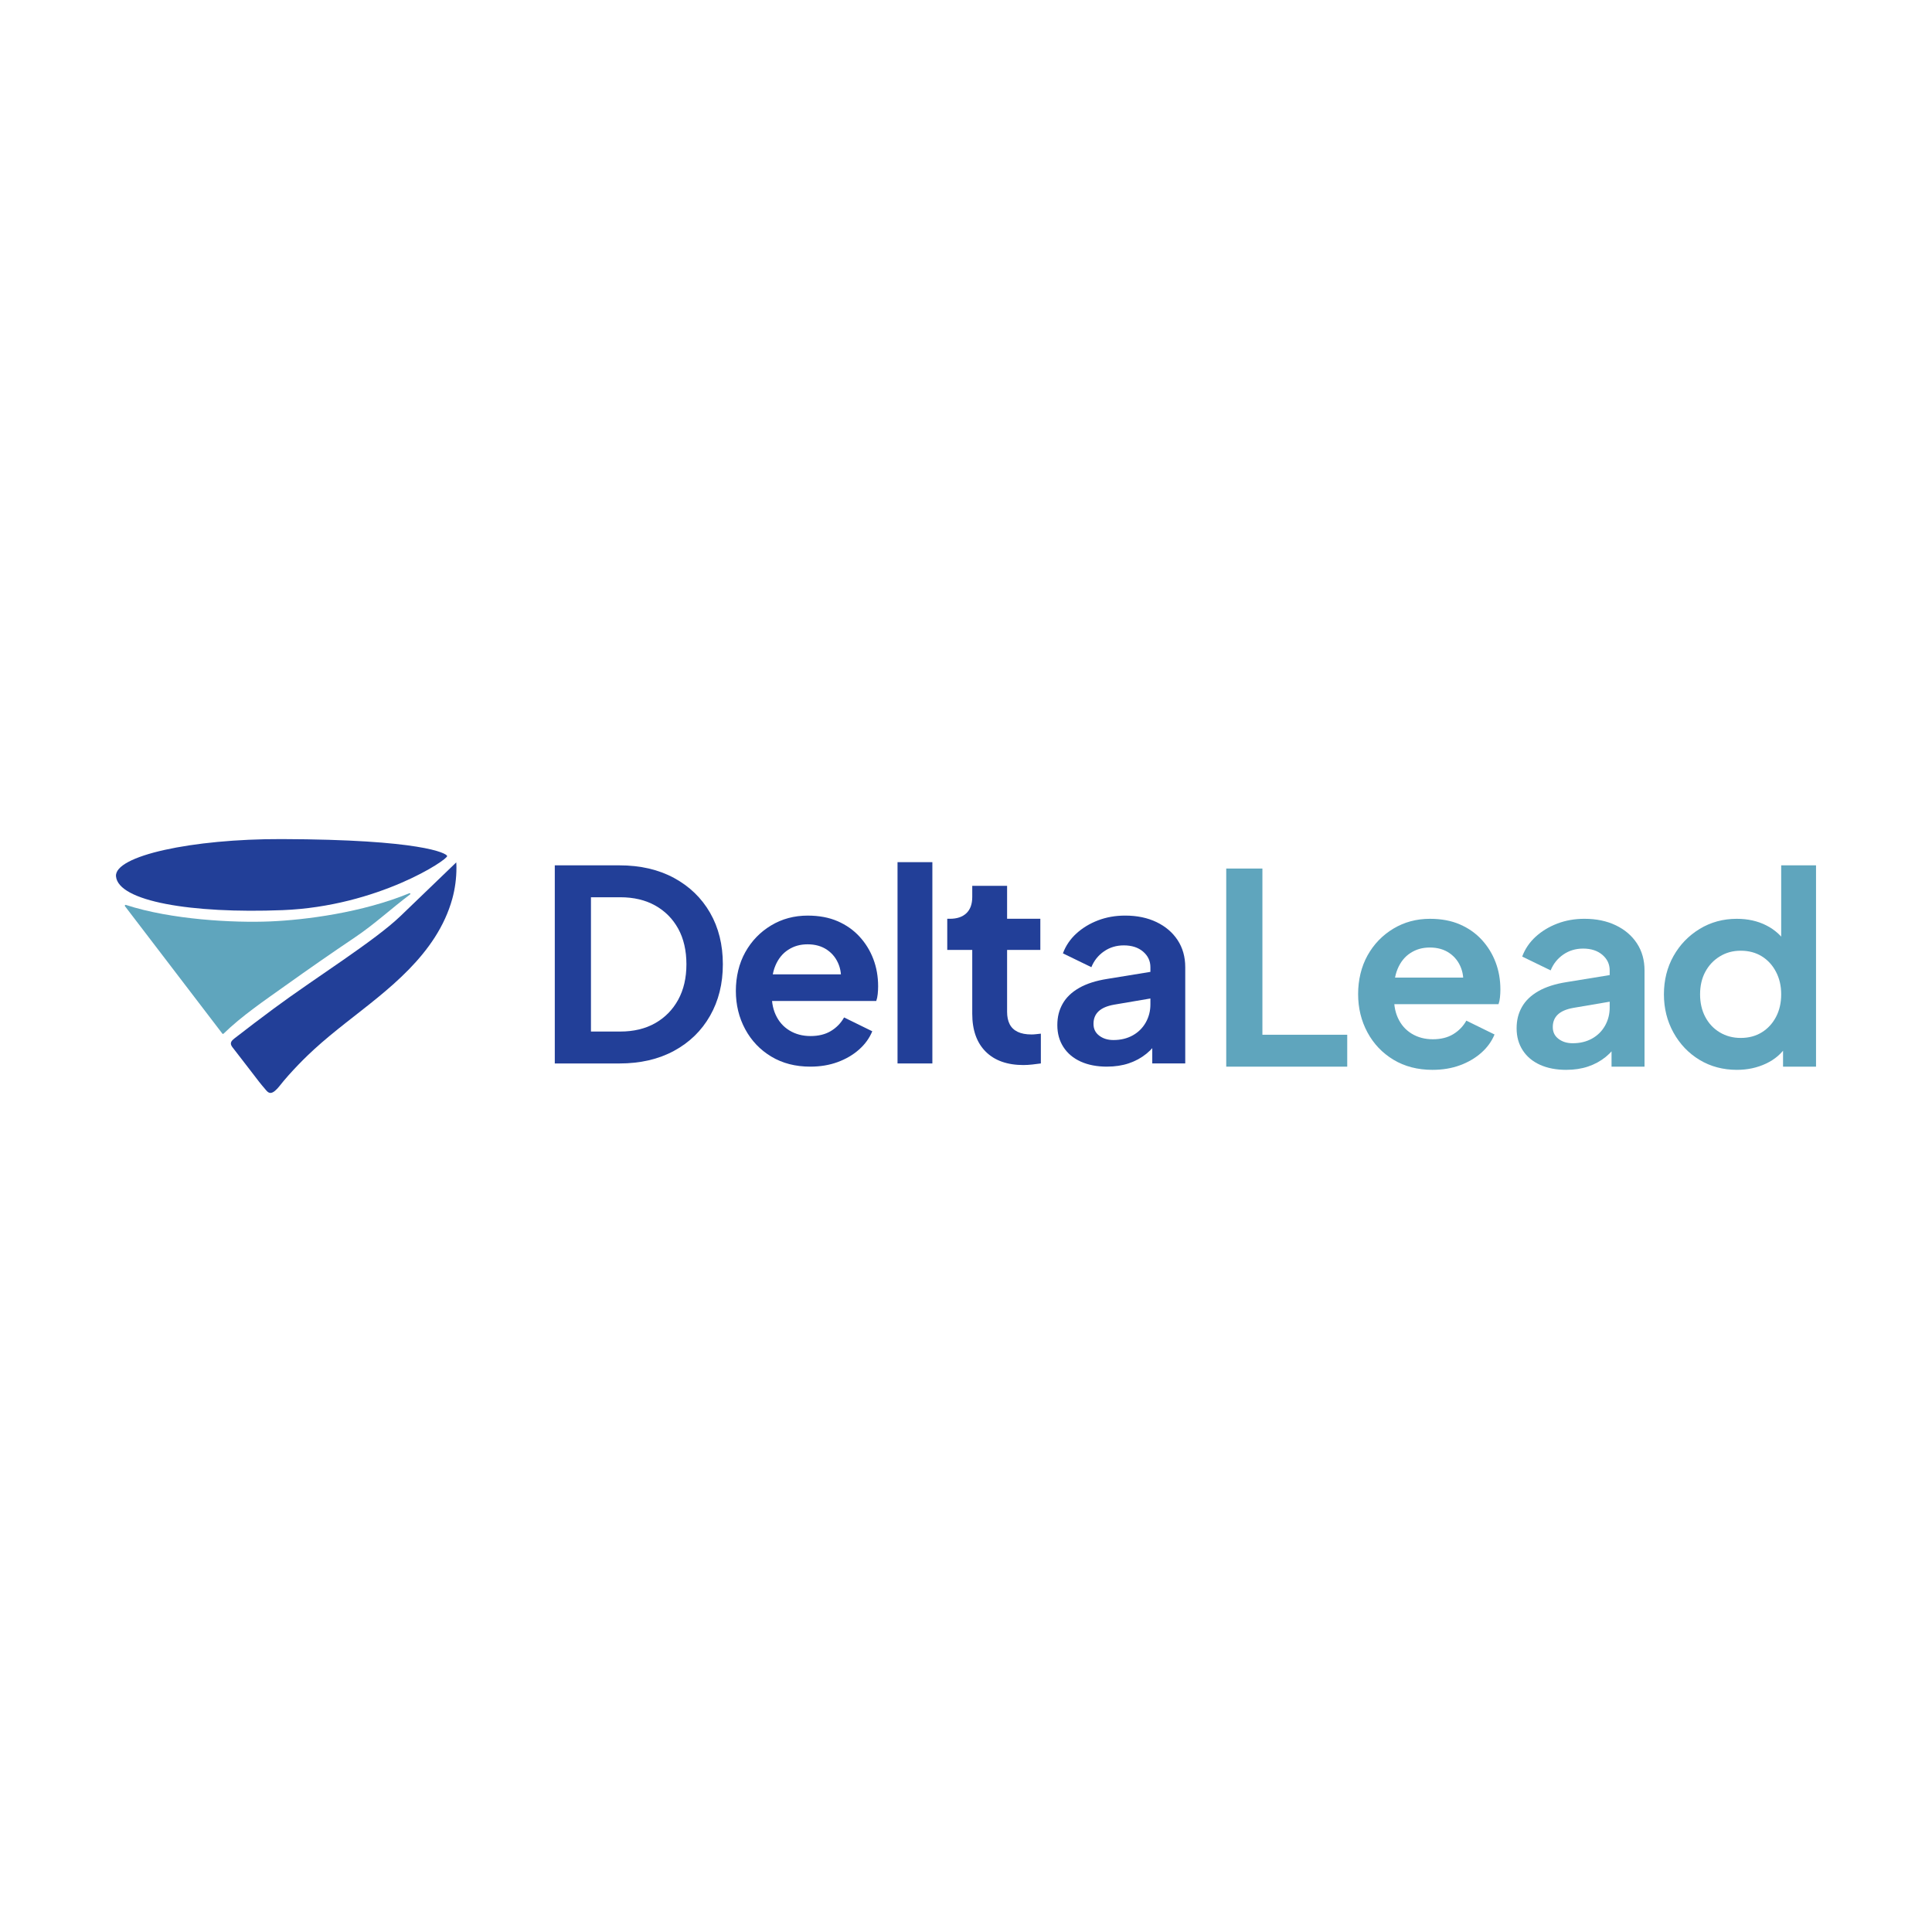
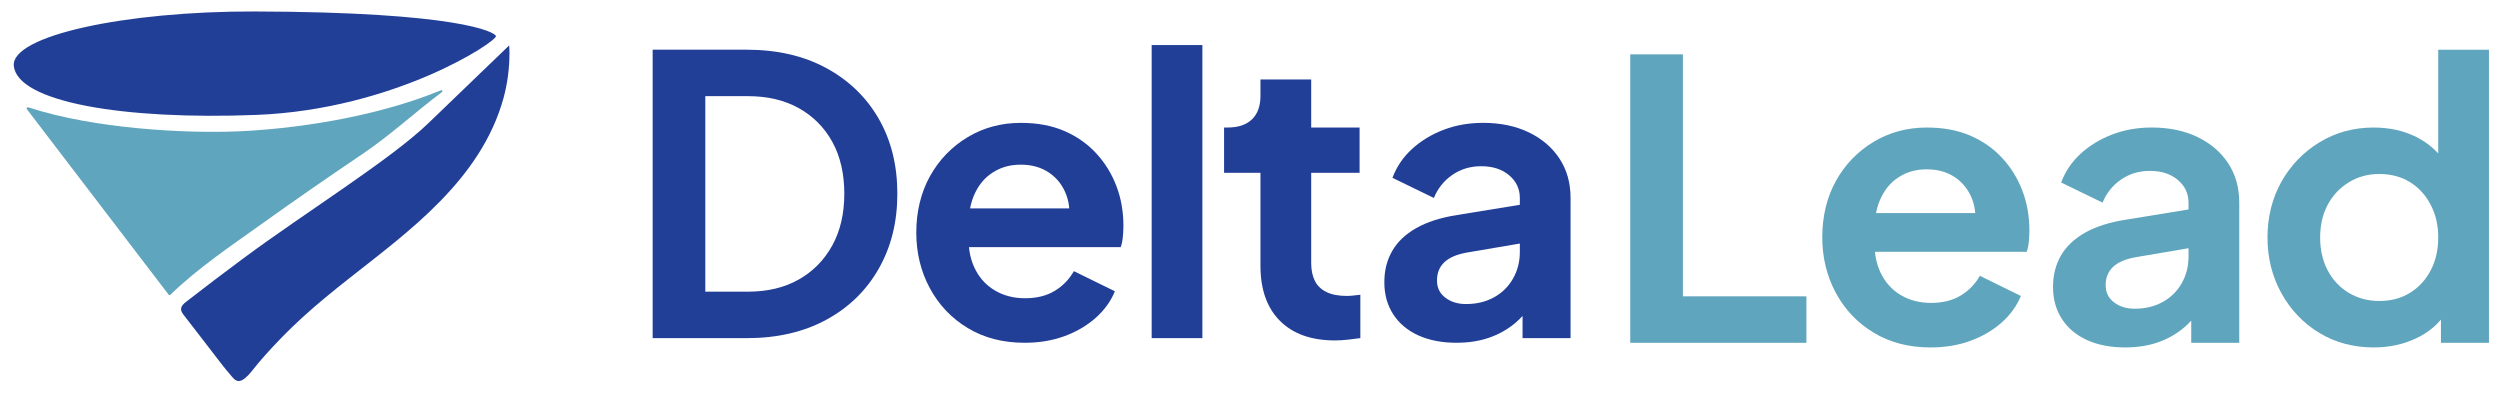
- <svg xmlns="http://www.w3.org/2000/svg" id="Layer_1" viewBox="0 0 3000 3000">
+ <svg xmlns="http://www.w3.org/2000/svg" id="Layer_1" viewBox="165.4 1290.7 2666.3 418.8">
  <path d="M694.34,1329.18c1.37,5.52-107.44,78.24-255.55,84.08-141.92,5.59-255.21-13.78-258.67-52.49-2.84-31.82,117.87-58.23,257.15-57.84,216.71.6,255.98,21.89,257.07,26.26Z" fill="#223f98" />
  <path d="M345.27,1605l-151.19-197.84c-.78-1,.21-2.4,1.42-2,70.49,23.02,167.74,28,224.13,25.61,54.85-2.33,142.66-13.6,216.1-43.79,1.19-.49,2.1,1.11,1.07,1.88-29.68,22.25-54.74,45.84-85.48,66.54-37.27,25.1-71.24,48.71-107.88,74.87-32.53,23.22-67.78,47.02-96.37,74.86-.52.51-1.36.45-1.8-.13Z" fill="#5fa5bd" fill-rule="evenodd" />
  <path d="M487.61,1629.56c31.57-28.89,66.42-53.92,99.5-81.07,33.08-27.14,64.76-56.83,87.92-92.81,11.93-18.53,21.41-38.75,27.28-60.03,4.28-15.52,6.45-31.95,6.45-48.13,0-2.8-.06-5.63-.31-8.42-.05.06-.1.11-.15.17l-86.21,82.98c-40.56,39-131.78,95.52-197.15,143.98-20.44,15.16-40.72,30.54-60.82,46.15-2.68,2.08-5.6,4.64-5.61,8.03,0,2.11,1.15,4,2.43,5.72,1.08,1.4,2.17,2.81,3.25,4.21,4.3,5.56,8.59,11.12,12.89,16.68.8,1.04,1.6,2.08,2.4,3.12,2.76,3.57,5.52,7.15,8.28,10.72,3.65,4.72,7.28,9.46,10.91,14.2,1.37,1.77,2.72,3.54,4.1,5.3,2.62,3.36,5.38,6.61,8.16,9.85,2.54,2.96,5.42,7.38,9.78,6.83,2.43-.31,4.58-1.79,6.43-3.34,2.41-2.03,4.55-4.36,6.5-6.83,9.36-11.88,19.49-23.07,29.98-33.94,4.67-4.84,9.43-9.59,14.28-14.25,3.2-3.07,6.43-6.11,9.71-9.11Z" fill="#223f98" fill-rule="evenodd" />
  <path d="M861.47,1651.33v-307.63h100.34c32.47,0,60.76,6.54,84.86,19.61,24.08,13.08,42.74,31.11,55.95,54.1,13.21,22.99,19.82,49.62,19.82,79.9s-6.61,56.64-19.82,79.9c-13.21,23.27-31.87,41.43-55.95,54.51-24.09,13.08-52.38,19.62-84.86,19.62h-100.34ZM917.63,1601.77h45.42c20.92,0,39.02-4.33,54.3-13,15.28-8.68,27.19-20.79,35.72-36.34,8.53-15.55,12.8-33.93,12.8-55.12s-4.27-39.91-12.8-55.33c-8.54-15.42-20.44-27.39-35.72-35.93-15.28-8.53-33.38-12.8-54.3-12.8h-45.42v208.53Z" fill="#223f98" />
  <path d="M1258.26,1656.28c-23.12,0-43.36-5.23-60.7-15.69-17.35-10.46-30.83-24.63-40.47-42.53-9.64-17.89-14.46-37.71-14.46-59.46s4.89-42.6,14.66-60.08c9.77-17.48,23.13-31.31,40.06-41.5,16.93-10.18,35.86-15.28,56.78-15.28,17.62,0,33.1,2.89,46.45,8.67,13.35,5.79,24.71,13.77,34.07,23.95,9.36,10.19,16.51,21.82,21.47,34.89,4.95,13.07,7.43,27.19,7.43,42.32,0,3.86-.21,7.85-.63,11.98-.41,4.13-1.17,7.71-2.27,10.73h-173.42v-41.29h142.87l-25.6,19.41c2.47-12.66,1.85-23.95-1.86-33.86s-9.77-17.76-18.17-23.54c-8.4-5.78-18.52-8.67-30.35-8.67s-21.34,2.82-30.14,8.46c-8.82,5.65-15.48,13.91-20.03,24.78-4.54,10.87-6.26,24.02-5.16,39.43-1.1,13.77.75,25.95,5.57,36.55s11.98,18.78,21.47,24.56c9.5,5.78,20.44,8.67,32.83,8.67s22.92-2.61,31.59-7.84c8.67-5.23,15.48-12.25,20.44-21.06l43.77,21.47c-4.41,10.73-11.29,20.23-20.65,28.49-9.36,8.26-20.44,14.73-33.24,19.41-12.8,4.68-26.91,7.02-42.33,7.02Z" fill="#223f98" />
  <path d="M1393.68,1651.33v-312.58h54.09v312.58h-54.09Z" fill="#223f98" />
  <path d="M1589.39,1653.8c-25.33,0-44.94-6.95-58.84-20.85-13.91-13.9-20.85-33.52-20.85-58.85v-99.1h-38.81v-48.32h4.13c11.01,0,19.54-2.89,25.6-8.67,6.06-5.78,9.09-14.17,9.09-25.19v-17.34h54.1v51.2h51.62v48.32h-51.62v96.21c0,7.43,1.3,13.77,3.92,19,2.61,5.23,6.75,9.22,12.39,11.97,5.64,2.76,12.86,4.13,21.67,4.13,1.92,0,4.19-.13,6.81-.42,2.61-.27,5.16-.54,7.64-.83v46.25c-3.86.54-8.26,1.1-13.22,1.65-4.95.54-9.5.82-13.62.82Z" fill="#223f98" />
  <path d="M1719.04,1656.28c-15.69,0-29.32-2.62-40.88-7.84-11.56-5.23-20.51-12.73-26.84-22.51-6.33-9.77-9.5-21.12-9.5-34.07s2.75-23.46,8.26-33.24c5.5-9.77,14.04-17.96,25.6-24.56,11.57-6.61,26.15-11.28,43.77-14.04l73.5-11.98v41.29l-63.18,10.74c-10.74,1.93-18.72,5.36-23.95,10.32-5.23,4.95-7.84,11.43-7.84,19.4s2.96,13.83,8.88,18.37c5.91,4.54,13.28,6.81,22.09,6.81,11.28,0,21.26-2.41,29.93-7.22,8.68-4.81,15.42-11.49,20.24-20.03,4.81-8.53,7.22-17.89,7.22-28.08v-57.81c0-9.63-3.78-17.68-11.35-24.15-7.57-6.47-17.55-9.7-29.94-9.7-11.56,0-21.82,3.1-30.76,9.29-8.95,6.19-15.48,14.39-19.62,24.56l-44.18-21.47c4.4-11.84,11.36-22.09,20.85-30.77,9.5-8.67,20.71-15.48,33.65-20.44,12.94-4.95,26.98-7.43,42.12-7.43,18.44,0,34.69,3.37,48.73,10.11,14.04,6.75,24.98,16.11,32.83,28.08,7.84,11.98,11.77,25.95,11.77,41.91v149.48h-51.21v-38.4l11.57-.83c-5.79,9.64-12.67,17.69-20.65,24.15-7.99,6.47-17.08,11.43-27.25,14.87-10.19,3.44-21.47,5.16-33.87,5.16Z" fill="#223f98" />
  <path d="M1904.09,1656.3v-307.63h56.16v258.08h131.72v49.55h-187.88Z" fill="#5fa5bd" />
  <path d="M2224.51,1661.26c-23.12,0-43.36-5.23-60.7-15.69-17.35-10.46-30.83-24.63-40.47-42.53-9.64-17.89-14.46-37.71-14.46-59.46s4.89-42.6,14.66-60.08c9.77-17.48,23.13-31.31,40.06-41.5,16.93-10.18,35.86-15.28,56.78-15.28,17.62,0,33.1,2.89,46.45,8.67,13.35,5.79,24.71,13.77,34.07,23.95,9.36,10.19,16.51,21.82,21.47,34.89,4.95,13.07,7.43,27.19,7.43,42.32,0,3.86-.21,7.85-.63,11.98-.41,4.13-1.17,7.71-2.27,10.73h-173.42v-41.29h142.87l-25.6,19.41c2.47-12.66,1.85-23.95-1.86-33.86s-9.77-17.76-18.17-23.54c-8.4-5.78-18.52-8.67-30.35-8.67s-21.34,2.82-30.14,8.46c-8.82,5.65-15.48,13.91-20.03,24.78-4.54,10.87-6.26,24.02-5.16,39.43-1.1,13.77.75,25.95,5.57,36.55,4.82,10.6,11.98,18.78,21.47,24.56,9.5,5.78,20.44,8.67,32.83,8.67s22.92-2.61,31.59-7.84c8.67-5.23,15.48-12.25,20.44-21.06l43.77,21.47c-4.41,10.73-11.29,20.23-20.65,28.49-9.36,8.26-20.44,14.73-33.24,19.41-12.8,4.68-26.91,7.02-42.33,7.02Z" fill="#5fa5bd" />
  <path d="M2432.21,1661.26c-15.69,0-29.32-2.62-40.88-7.84-11.56-5.23-20.51-12.73-26.84-22.51-6.33-9.77-9.5-21.12-9.5-34.07s2.75-23.46,8.26-33.24c5.5-9.77,14.04-17.96,25.6-24.56,11.57-6.61,26.15-11.28,43.77-14.04l73.5-11.98v41.29l-63.18,10.74c-10.74,1.93-18.72,5.36-23.95,10.32-5.23,4.95-7.84,11.43-7.84,19.4s2.96,13.83,8.88,18.37c5.91,4.54,13.28,6.81,22.09,6.81,11.28,0,21.26-2.41,29.93-7.22,8.68-4.81,15.42-11.49,20.24-20.03,4.81-8.53,7.22-17.89,7.22-28.08v-57.81c0-9.63-3.78-17.68-11.35-24.15-7.57-6.47-17.55-9.7-29.94-9.7-11.56,0-21.82,3.1-30.76,9.29-8.95,6.19-15.48,14.39-19.62,24.56l-44.18-21.47c4.4-11.84,11.36-22.09,20.85-30.77,9.5-8.67,20.71-15.48,33.65-20.44,12.94-4.95,26.98-7.43,42.12-7.43,18.44,0,34.69,3.37,48.73,10.11,14.04,6.75,24.98,16.11,32.83,28.08,7.84,11.98,11.77,25.95,11.77,41.91v149.48h-51.21v-38.4l11.57-.83c-5.79,9.64-12.67,17.69-20.65,24.15-7.99,6.47-17.08,11.43-27.25,14.87-10.19,3.44-21.47,5.16-33.87,5.16Z" fill="#5fa5bd" />
  <path d="M2697.28,1661.26c-21.75,0-41.16-5.16-58.22-15.48-17.07-10.32-30.55-24.43-40.47-42.33-9.91-17.89-14.87-37.71-14.87-59.46s4.95-41.84,14.87-59.46c9.91-17.62,23.47-31.65,40.67-42.12,17.2-10.46,36.4-15.69,57.6-15.69,17.06,0,32.27,3.37,45.63,10.11,13.35,6.75,23.88,16.18,31.59,28.29l-8.26,11.15v-132.55h54.1v312.58h-51.21v-43.36l5.78,10.73c-7.71,12.12-18.44,21.41-32.21,27.87-13.77,6.47-28.77,9.7-45.01,9.7ZM2703.06,1611.7c12.39,0,23.26-2.89,32.62-8.67,9.36-5.78,16.72-13.76,22.09-23.95,5.37-10.18,8.05-21.88,8.05-35.1s-2.68-24.57-8.05-34.89c-5.37-10.32-12.74-18.37-22.09-24.15-9.36-5.78-20.23-8.67-32.62-8.67s-22.99,2.96-32.62,8.88c-9.64,5.92-17.14,13.91-22.51,23.95-5.37,10.05-8.05,21.68-8.05,34.89s2.68,24.92,8.05,35.1c5.37,10.19,12.86,18.17,22.51,23.95,9.63,5.78,20.5,8.67,32.62,8.67Z" fill="#5fa5bd" />
</svg>
